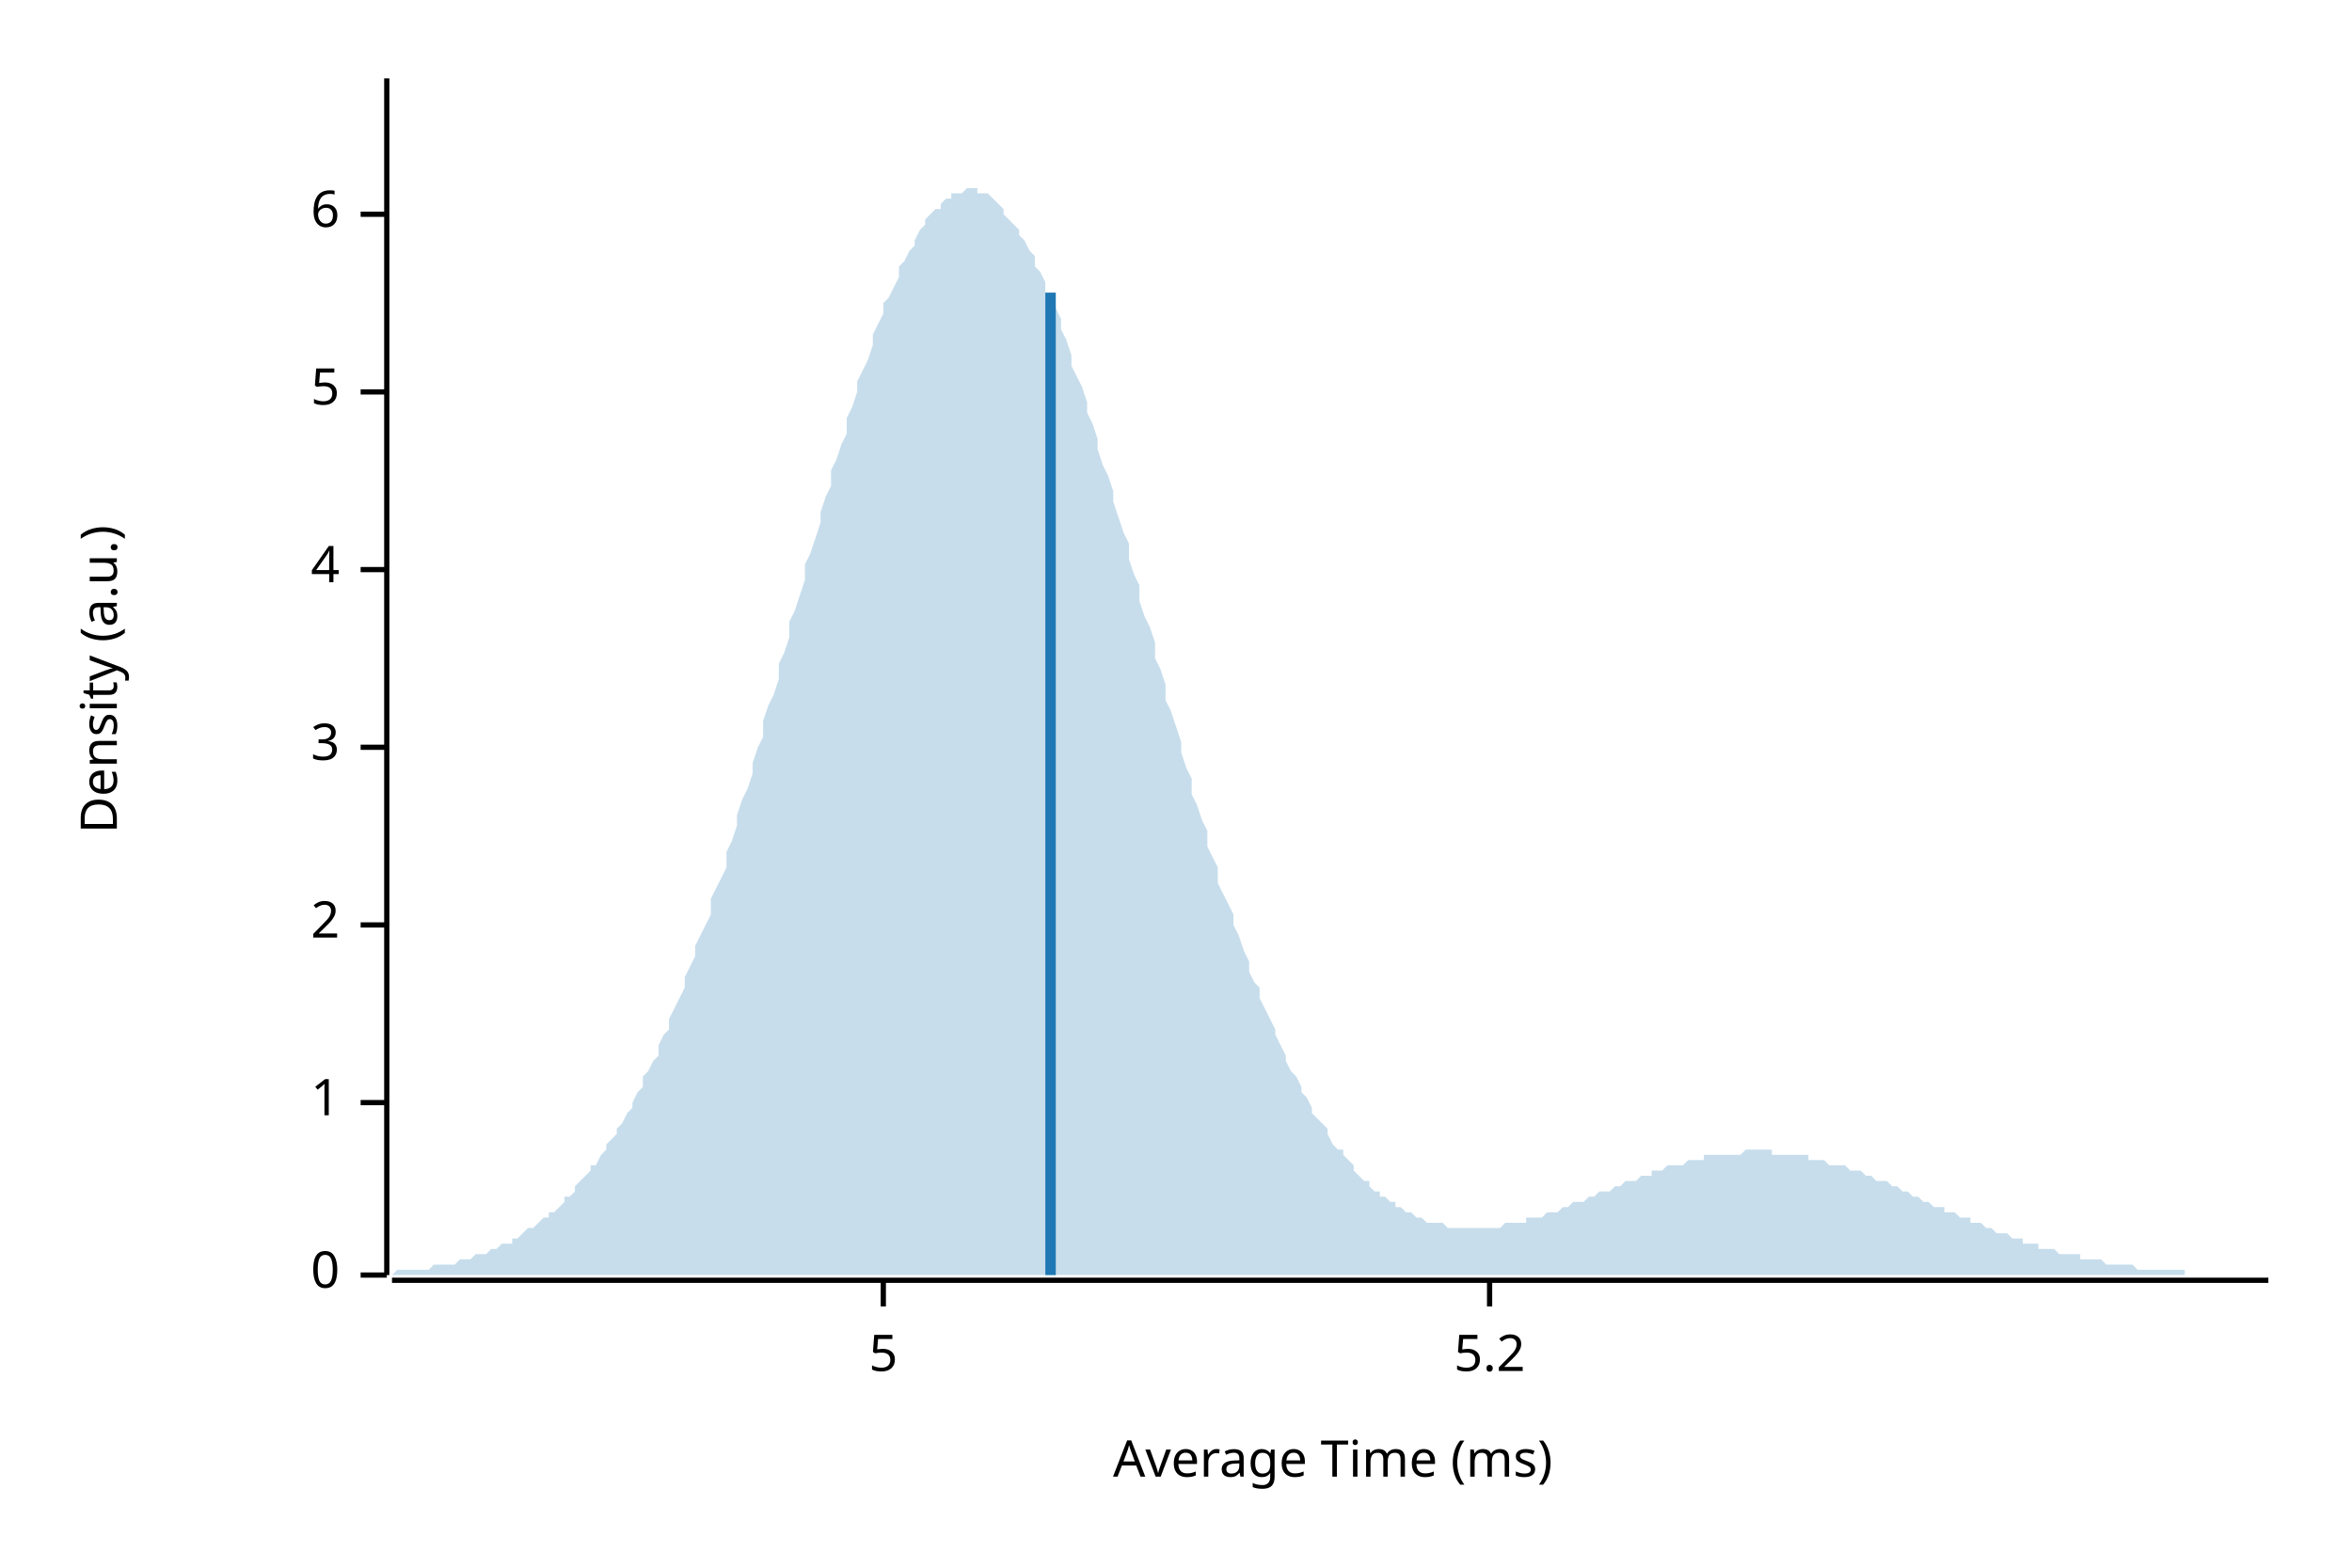
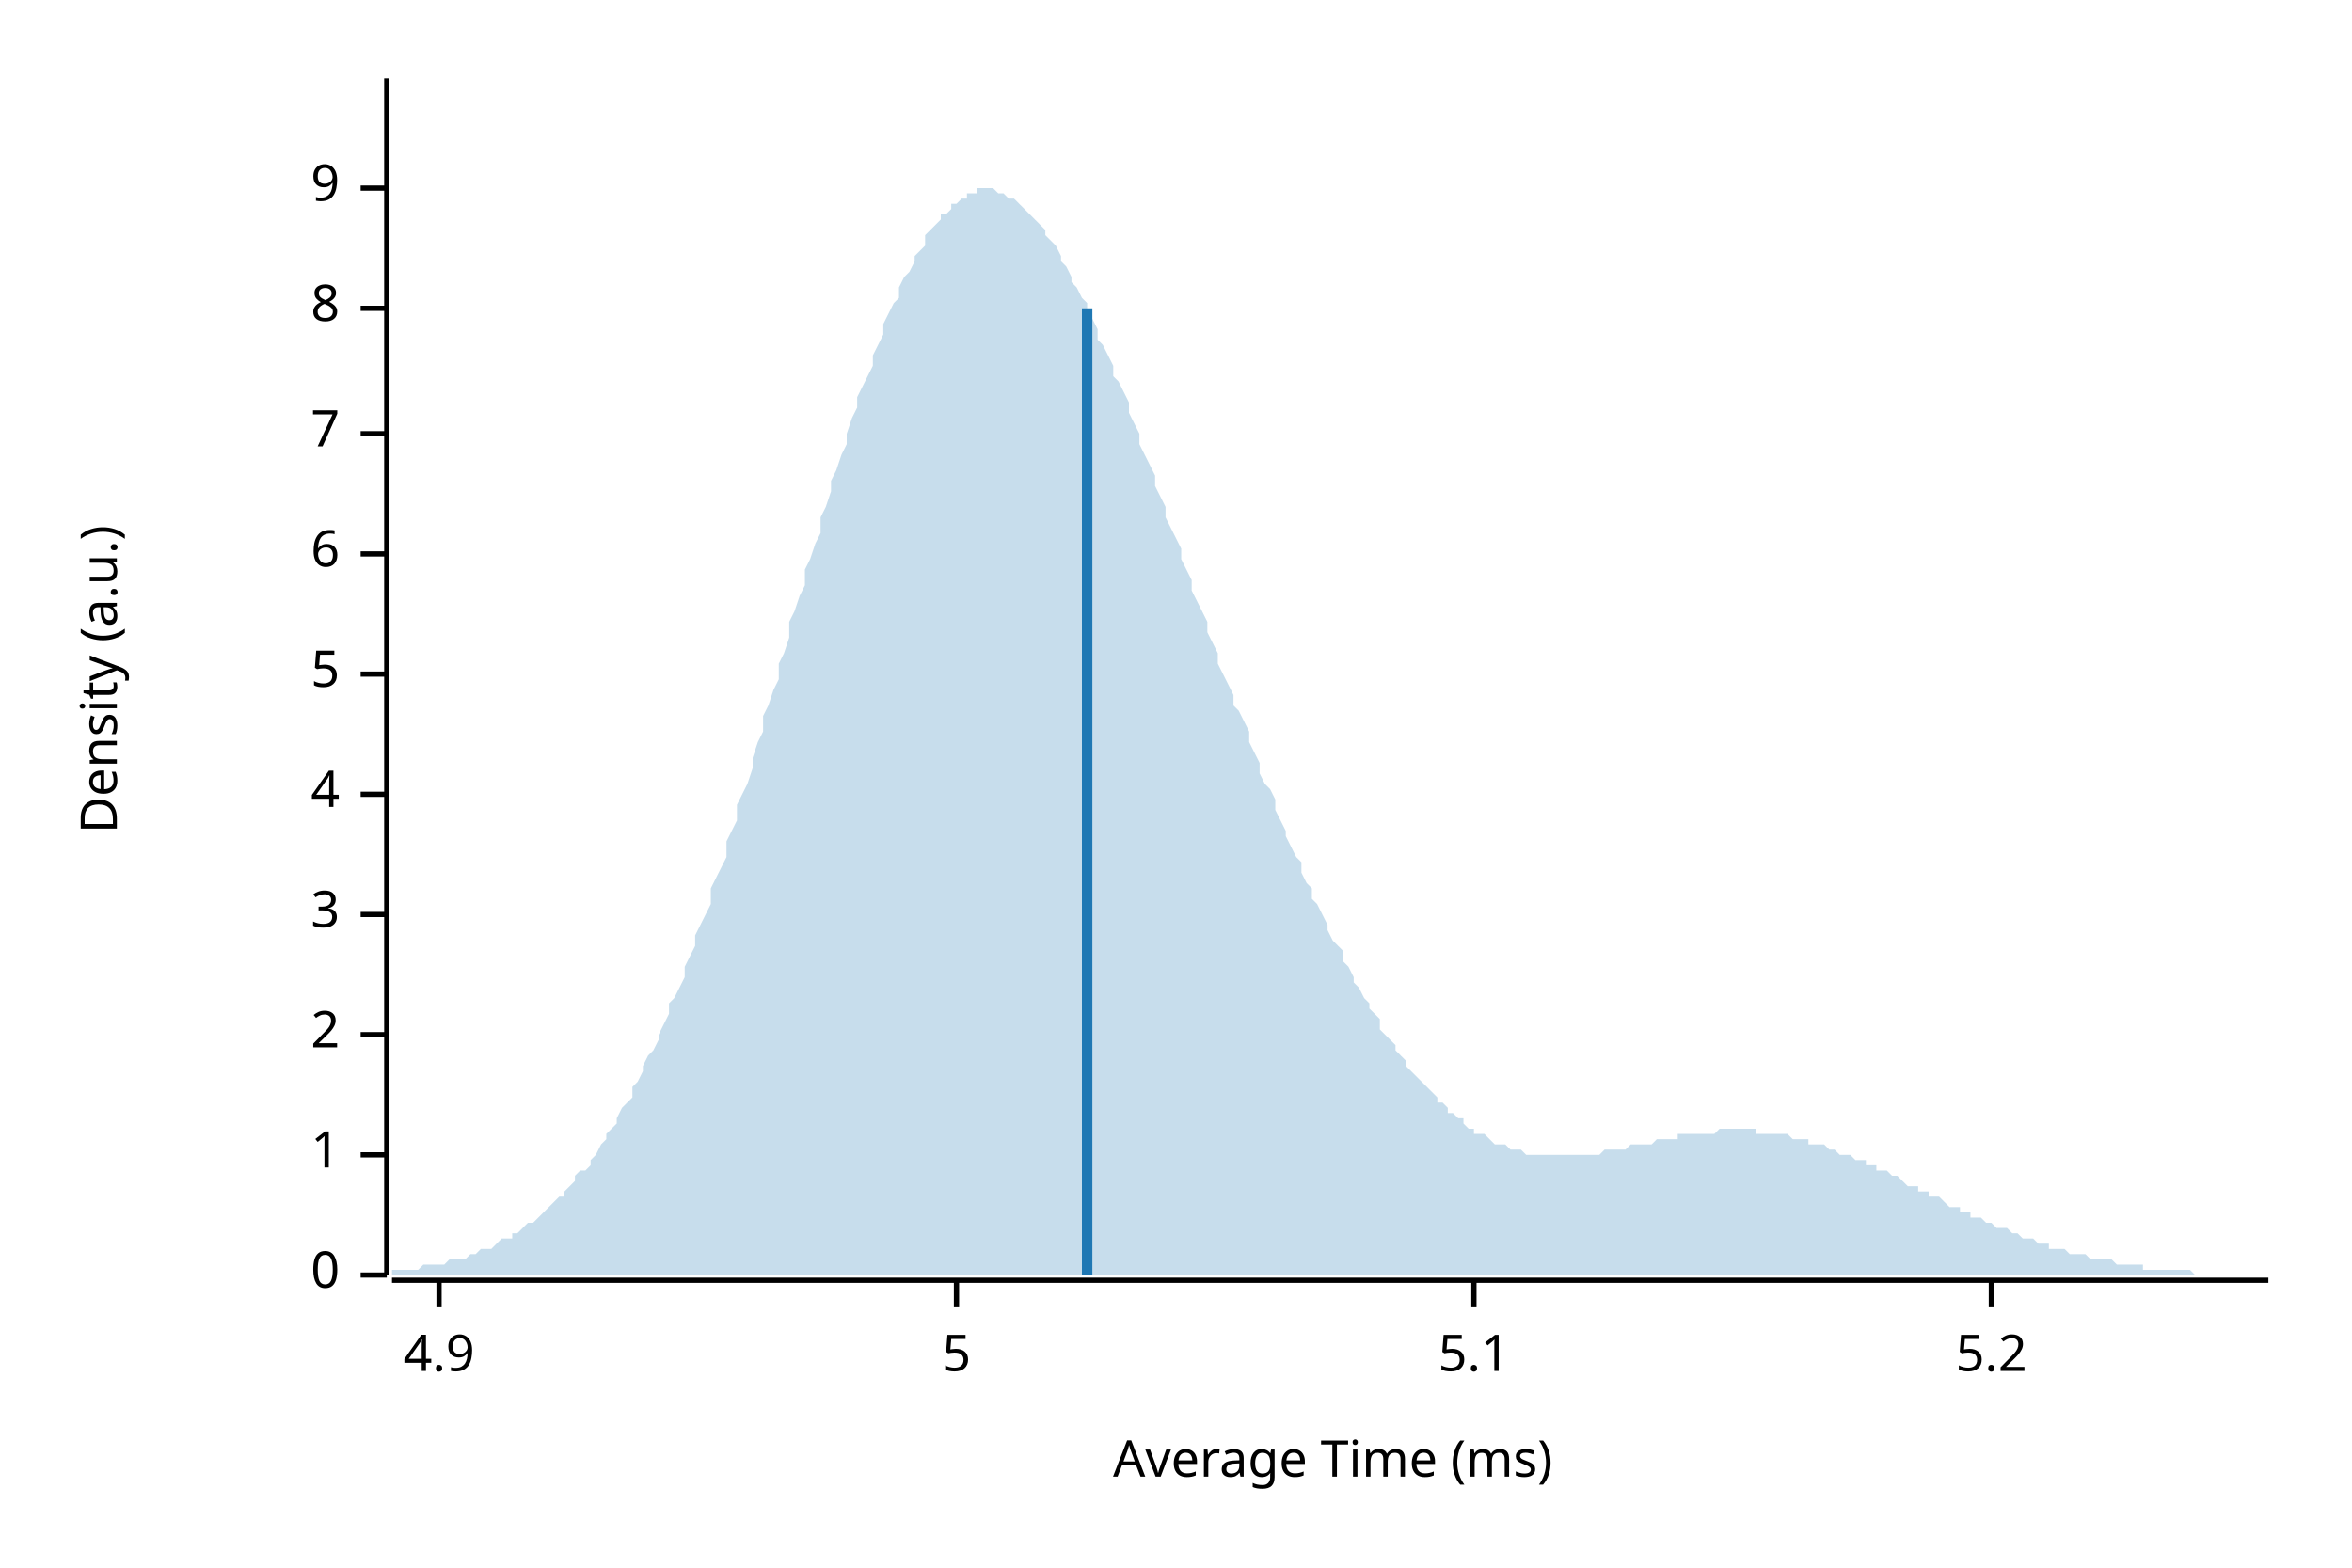
<svg xmlns="http://www.w3.org/2000/svg" width="450" height="300" viewBox="0 0 450 300">
  <text x="15" y="130" dy="0.76em" text-anchor="middle" font-family="sans-serif" font-size="9.677" opacity="1" fill="#000000" transform="rotate(270, 15, 130)">
Density (a.u.)
</text>
  <text x="255" y="285" dy="-0.5ex" text-anchor="middle" font-family="sans-serif" font-size="9.677" opacity="1" fill="#000000">
Average Time (ms)
</text>
  <polyline fill="none" opacity="1" stroke="#000000" stroke-width="1" points="74,15 74,244 " />
  <text x="65" y="244" dy="0.5ex" text-anchor="end" font-family="sans-serif" font-size="9.677" opacity="1" fill="#000000">
0
</text>
  <polyline fill="none" opacity="1" stroke="#000000" stroke-width="1" points="69,244 74,244 " />
-   <text x="65" y="211" dy="0.5ex" text-anchor="end" font-family="sans-serif" font-size="9.677" opacity="1" fill="#000000">
+   <text x="65" y="221" dy="0.5ex" text-anchor="end" font-family="sans-serif" font-size="9.677" opacity="1" fill="#000000">
1
</text>
-   <polyline fill="none" opacity="1" stroke="#000000" stroke-width="1" points="69,211 74,211 " />
-   <text x="65" y="177" dy="0.5ex" text-anchor="end" font-family="sans-serif" font-size="9.677" opacity="1" fill="#000000">
+   <polyline fill="none" opacity="1" stroke="#000000" stroke-width="1" points="69,221 74,221 " />
+   <text x="65" y="198" dy="0.5ex" text-anchor="end" font-family="sans-serif" font-size="9.677" opacity="1" fill="#000000">
2
</text>
-   <polyline fill="none" opacity="1" stroke="#000000" stroke-width="1" points="69,177 74,177 " />
-   <text x="65" y="143" dy="0.5ex" text-anchor="end" font-family="sans-serif" font-size="9.677" opacity="1" fill="#000000">
+   <polyline fill="none" opacity="1" stroke="#000000" stroke-width="1" points="69,198 74,198 " />
+   <text x="65" y="175" dy="0.5ex" text-anchor="end" font-family="sans-serif" font-size="9.677" opacity="1" fill="#000000">
3
</text>
-   <polyline fill="none" opacity="1" stroke="#000000" stroke-width="1" points="69,143 74,143 " />
-   <text x="65" y="109" dy="0.5ex" text-anchor="end" font-family="sans-serif" font-size="9.677" opacity="1" fill="#000000">
+   <polyline fill="none" opacity="1" stroke="#000000" stroke-width="1" points="69,175 74,175 " />
+   <text x="65" y="152" dy="0.5ex" text-anchor="end" font-family="sans-serif" font-size="9.677" opacity="1" fill="#000000">
4
</text>
-   <polyline fill="none" opacity="1" stroke="#000000" stroke-width="1" points="69,109 74,109 " />
-   <text x="65" y="75" dy="0.5ex" text-anchor="end" font-family="sans-serif" font-size="9.677" opacity="1" fill="#000000">
+   <polyline fill="none" opacity="1" stroke="#000000" stroke-width="1" points="69,152 74,152 " />
+   <text x="65" y="129" dy="0.5ex" text-anchor="end" font-family="sans-serif" font-size="9.677" opacity="1" fill="#000000">
5
</text>
-   <polyline fill="none" opacity="1" stroke="#000000" stroke-width="1" points="69,75 74,75 " />
-   <text x="65" y="41" dy="0.5ex" text-anchor="end" font-family="sans-serif" font-size="9.677" opacity="1" fill="#000000">
+   <polyline fill="none" opacity="1" stroke="#000000" stroke-width="1" points="69,129 74,129 " />
+   <text x="65" y="106" dy="0.5ex" text-anchor="end" font-family="sans-serif" font-size="9.677" opacity="1" fill="#000000">
6
</text>
-   <polyline fill="none" opacity="1" stroke="#000000" stroke-width="1" points="69,41 74,41 " />
+   <polyline fill="none" opacity="1" stroke="#000000" stroke-width="1" points="69,106 74,106 " />
+   <text x="65" y="83" dy="0.5ex" text-anchor="end" font-family="sans-serif" font-size="9.677" opacity="1" fill="#000000">
+ 7
+ </text>
+   <polyline fill="none" opacity="1" stroke="#000000" stroke-width="1" points="69,83 74,83 " />
+   <text x="65" y="59" dy="0.5ex" text-anchor="end" font-family="sans-serif" font-size="9.677" opacity="1" fill="#000000">
+ 8
+ </text>
+   <polyline fill="none" opacity="1" stroke="#000000" stroke-width="1" points="69,59 74,59 " />
+   <text x="65" y="36" dy="0.5ex" text-anchor="end" font-family="sans-serif" font-size="9.677" opacity="1" fill="#000000">
+ 9
+ </text>
+   <polyline fill="none" opacity="1" stroke="#000000" stroke-width="1" points="69,36 74,36 " />
  <polyline fill="none" opacity="1" stroke="#000000" stroke-width="1" points="75,245 434,245 " />
-   <text x="169" y="255" dy="0.76em" text-anchor="middle" font-family="sans-serif" font-size="9.677" opacity="1" fill="#000000">
+   <text x="84" y="255" dy="0.76em" text-anchor="middle" font-family="sans-serif" font-size="9.677" opacity="1" fill="#000000">
+ 4.9
+ </text>
+   <polyline fill="none" opacity="1" stroke="#000000" stroke-width="1" points="84,245 84,250 " />
+   <text x="183" y="255" dy="0.76em" text-anchor="middle" font-family="sans-serif" font-size="9.677" opacity="1" fill="#000000">
5
</text>
-   <polyline fill="none" opacity="1" stroke="#000000" stroke-width="1" points="169,245 169,250 " />
-   <text x="285" y="255" dy="0.76em" text-anchor="middle" font-family="sans-serif" font-size="9.677" opacity="1" fill="#000000">
+   <polyline fill="none" opacity="1" stroke="#000000" stroke-width="1" points="183,245 183,250 " />
+   <text x="282" y="255" dy="0.76em" text-anchor="middle" font-family="sans-serif" font-size="9.677" opacity="1" fill="#000000">
+ 5.1
+ </text>
+   <polyline fill="none" opacity="1" stroke="#000000" stroke-width="1" points="282,245 282,250 " />
+   <text x="381" y="255" dy="0.76em" text-anchor="middle" font-family="sans-serif" font-size="9.677" opacity="1" fill="#000000">
5.2
</text>
-   <polyline fill="none" opacity="1" stroke="#000000" stroke-width="1" points="285,245 285,250 " />
-   <polygon opacity="0.25" fill="#1F78B4" points="75,244 75,244 76,243 77,243 77,243 78,243 79,243 80,243 80,243 81,243 82,243 82,243 83,242 84,242 85,242 85,242 86,242 87,242 87,242 88,241 89,241 90,241 90,241 91,240 92,240 92,240 93,240 94,239 95,239 95,239 96,238 97,238 98,238 98,237 99,237 100,236 100,236 101,235 102,235 103,234 103,234 104,233 105,233 105,232 106,232 107,231 108,230 108,229 109,229 110,228 110,227 111,226 112,225 113,224 113,223 114,223 115,221 116,220 116,219 117,218 118,217 118,216 119,215 120,213 121,212 121,211 122,209 123,208 123,206 124,205 125,203 126,202 126,200 127,198 128,197 128,195 129,193 130,191 131,189 131,187 132,185 133,183 133,181 134,179 135,177 136,175 136,172 137,170 138,168 139,166 139,163 140,161 141,158 141,156 142,153 143,151 144,148 144,146 145,143 146,141 146,138 147,135 148,133 149,130 149,127 150,125 151,122 151,119 152,117 153,114 154,111 154,108 155,106 156,103 157,100 157,98 158,95 159,93 159,90 160,88 161,85 162,83 162,80 163,78 164,75 164,73 165,71 166,69 167,66 167,64 168,62 169,60 169,58 170,57 171,55 172,53 172,51 173,50 174,48 175,47 175,46 176,44 177,43 177,42 178,41 179,40 180,40 180,39 181,38 182,38 182,37 183,37 184,37 185,36 185,36 186,36 187,36 187,37 188,37 189,37 190,38 190,38 191,39 192,40 192,41 193,42 194,43 195,44 195,45 196,46 197,48 198,49 198,51 199,52 200,54 200,56 201,58 202,59 203,61 203,63 204,65 205,68 205,70 206,72 207,74 208,77 208,79 209,81 210,84 210,86 211,89 212,91 213,94 213,96 214,99 215,102 216,104 216,107 217,110 218,112 218,115 219,118 220,120 221,123 221,126 222,128 223,131 223,134 224,136 225,139 226,142 226,144 227,147 228,149 228,152 229,154 230,157 231,159 231,162 232,164 233,166 233,169 234,171 235,173 236,175 236,177 237,179 238,182 239,184 239,186 240,188 241,189 241,191 242,193 243,195 244,197 244,198 245,200 246,202 246,203 247,205 248,206 249,208 249,209 250,210 251,212 251,213 252,214 253,215 254,216 254,217 255,219 256,220 257,220 257,221 258,222 259,223 259,224 260,225 261,226 262,226 262,227 263,228 264,228 264,229 265,229 266,230 267,230 267,231 268,231 269,232 269,232 270,232 271,233 272,233 272,233 273,234 274,234 275,234 275,234 276,234 277,235 277,235 278,235 279,235 280,235 280,235 281,235 282,235 282,235 283,235 284,235 285,235 285,235 286,235 287,235 287,235 288,234 289,234 290,234 290,234 291,234 292,234 292,233 293,233 294,233 295,233 295,233 296,232 297,232 298,232 298,232 299,231 300,231 300,231 301,230 302,230 303,230 303,230 304,229 305,229 305,229 306,228 307,228 308,228 308,228 309,227 310,227 310,227 311,226 312,226 313,226 313,226 314,225 315,225 316,225 316,224 317,224 318,224 318,224 319,223 320,223 321,223 321,223 322,223 323,222 323,222 324,222 325,222 326,222 326,221 327,221 328,221 328,221 329,221 330,221 331,221 331,221 332,221 333,221 333,221 334,220 335,220 336,220 336,220 337,220 338,220 339,220 339,221 340,221 341,221 341,221 342,221 343,221 344,221 344,221 345,221 346,221 346,222 347,222 348,222 349,222 349,222 350,223 351,223 351,223 352,223 353,223 354,224 354,224 355,224 356,224 357,225 357,225 358,225 359,226 359,226 360,226 361,226 362,227 362,227 363,227 364,228 364,228 365,228 366,229 367,229 367,229 368,230 369,230 369,230 370,231 371,231 372,231 372,232 373,232 374,232 375,233 375,233 376,233 377,233 377,234 378,234 379,234 380,235 380,235 381,235 382,236 382,236 383,236 384,236 385,237 385,237 386,237 387,237 387,238 388,238 389,238 390,238 390,239 391,239 392,239 392,239 393,239 394,240 395,240 395,240 396,240 397,240 398,240 398,241 399,241 400,241 400,241 401,241 402,241 403,242 403,242 404,242 405,242 405,242 406,242 407,242 408,242 408,242 409,243 410,243 410,243 411,243 412,243 413,243 413,243 414,243 415,243 416,243 416,243 417,243 418,243 418,244 419,244 420,244 421,244 421,244 422,244 423,244 423,244 424,244 425,244 426,244 426,244 427,244 428,244 428,244 429,244 430,244 431,244 431,244 432,244 433,244 434,244 434,244 75,244 " />
-   <polyline fill="none" opacity="1" stroke="#1F78B4" stroke-width="2" points="201,244 201,56 " />
+   <polyline fill="none" opacity="1" stroke="#000000" stroke-width="1" points="381,245 381,250 " />
+   <polygon opacity="0.25" fill="#1F78B4" points="75,243 75,243 76,243 77,243 77,243 78,243 79,243 80,243 80,243 81,242 82,242 82,242 83,242 84,242 85,242 85,242 86,241 87,241 87,241 88,241 89,241 90,240 90,240 91,240 92,239 92,239 93,239 94,239 95,238 95,238 96,237 97,237 98,237 98,236 99,236 100,235 100,235 101,234 102,234 103,233 103,233 104,232 105,231 105,231 106,230 107,229 108,229 108,228 109,227 110,226 110,225 111,224 112,224 113,223 113,222 114,221 115,219 116,218 116,217 117,216 118,215 118,214 119,212 120,211 121,210 121,208 122,207 123,205 123,204 124,202 125,201 126,199 126,198 127,196 128,194 128,192 129,191 130,189 131,187 131,185 132,183 133,181 133,179 134,177 135,175 136,173 136,170 137,168 138,166 139,164 139,161 140,159 141,157 141,154 142,152 143,150 144,147 144,145 145,142 146,140 146,137 147,135 148,132 149,130 149,127 150,125 151,122 151,119 152,117 153,114 154,112 154,109 155,107 156,104 157,102 157,99 158,97 159,94 159,92 160,90 161,87 162,85 162,83 163,80 164,78 164,76 165,74 166,72 167,70 167,68 168,66 169,64 169,62 170,60 171,58 172,57 172,55 173,53 174,52 175,50 175,49 176,48 177,47 177,45 178,44 179,43 180,42 180,41 181,41 182,40 182,39 183,39 184,38 185,38 185,37 186,37 187,37 187,36 188,36 189,36 190,36 190,36 191,37 192,37 192,37 193,38 194,38 195,39 195,39 196,40 197,41 198,42 198,42 199,43 200,44 200,45 201,46 202,47 203,49 203,50 204,51 205,53 205,54 206,55 207,57 208,58 208,60 209,61 210,63 210,65 211,66 212,68 213,70 213,72 214,73 215,75 216,77 216,79 217,81 218,83 218,85 219,87 220,89 221,91 221,93 222,95 223,97 223,99 224,101 225,103 226,105 226,107 227,109 228,111 228,113 229,115 230,117 231,119 231,121 232,123 233,125 233,127 234,129 235,131 236,133 236,135 237,136 238,138 239,140 239,142 240,144 241,146 241,148 242,150 243,151 244,153 244,155 245,157 246,159 246,160 247,162 248,164 249,165 249,167 250,169 251,170 251,172 252,173 253,175 254,177 254,178 255,180 256,181 257,182 257,184 258,185 259,187 259,188 260,189 261,191 262,192 262,193 263,194 264,195 264,197 265,198 266,199 267,200 267,201 268,202 269,203 269,204 270,205 271,206 272,207 272,207 273,208 274,209 275,210 275,211 276,211 277,212 277,213 278,213 279,214 280,214 280,215 281,216 282,216 282,217 283,217 284,217 285,218 285,218 286,219 287,219 287,219 288,219 289,220 290,220 290,220 291,220 292,221 292,221 293,221 294,221 295,221 295,221 296,221 297,221 298,221 298,221 299,221 300,221 300,221 301,221 302,221 303,221 303,221 304,221 305,221 305,221 306,221 307,220 308,220 308,220 309,220 310,220 310,220 311,220 312,219 313,219 313,219 314,219 315,219 316,219 316,219 317,218 318,218 318,218 319,218 320,218 321,218 321,217 322,217 323,217 323,217 324,217 325,217 326,217 326,217 327,217 328,217 328,217 329,216 330,216 331,216 331,216 332,216 333,216 333,216 334,216 335,216 336,216 336,217 337,217 338,217 339,217 339,217 340,217 341,217 341,217 342,217 343,218 344,218 344,218 345,218 346,218 346,219 347,219 348,219 349,219 349,219 350,220 351,220 351,220 352,221 353,221 354,221 354,221 355,222 356,222 357,222 357,223 358,223 359,223 359,224 360,224 361,224 362,225 362,225 363,225 364,226 364,226 365,227 366,227 367,227 367,228 368,228 369,228 369,229 370,229 371,229 372,230 372,230 373,231 374,231 375,231 375,232 376,232 377,232 377,233 378,233 379,233 380,234 380,234 381,234 382,235 382,235 383,235 384,235 385,236 385,236 386,236 387,237 387,237 388,237 389,237 390,238 390,238 391,238 392,238 392,239 393,239 394,239 395,239 395,239 396,240 397,240 398,240 398,240 399,240 400,241 400,241 401,241 402,241 403,241 403,241 404,241 405,242 405,242 406,242 407,242 408,242 408,242 409,242 410,242 410,243 411,243 412,243 413,243 413,243 414,243 415,243 416,243 416,243 417,243 418,243 418,243 419,243 420,244 421,244 421,244 422,244 423,244 423,244 424,244 425,244 426,244 426,244 427,244 428,244 428,244 429,244 430,244 431,244 431,244 432,244 433,244 434,244 434,244 75,244 " />
+   <polyline fill="none" opacity="1" stroke="#1F78B4" stroke-width="2" points="208,244 208,59 " />
</svg>
